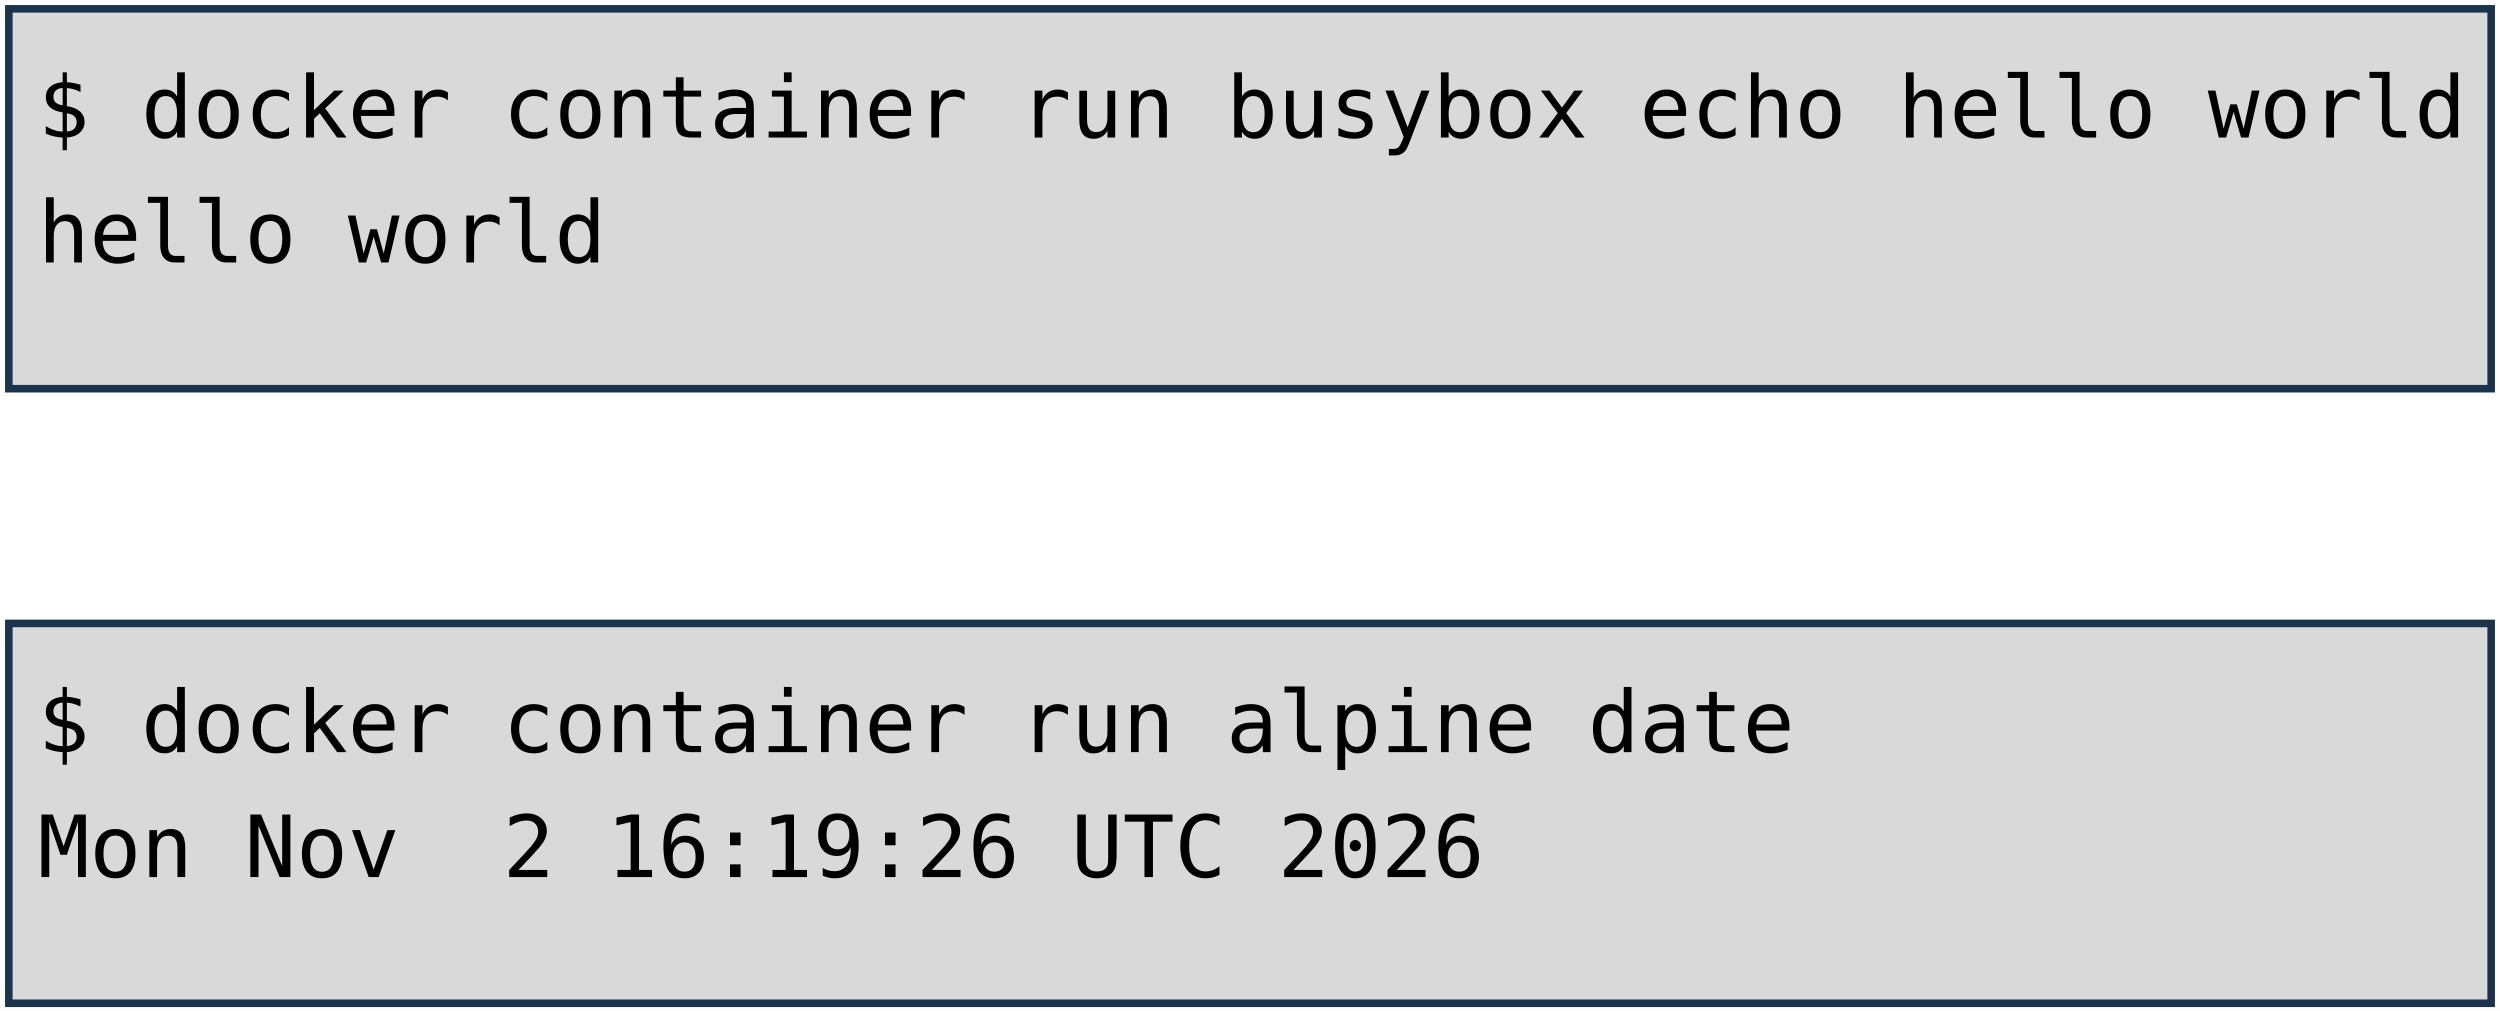
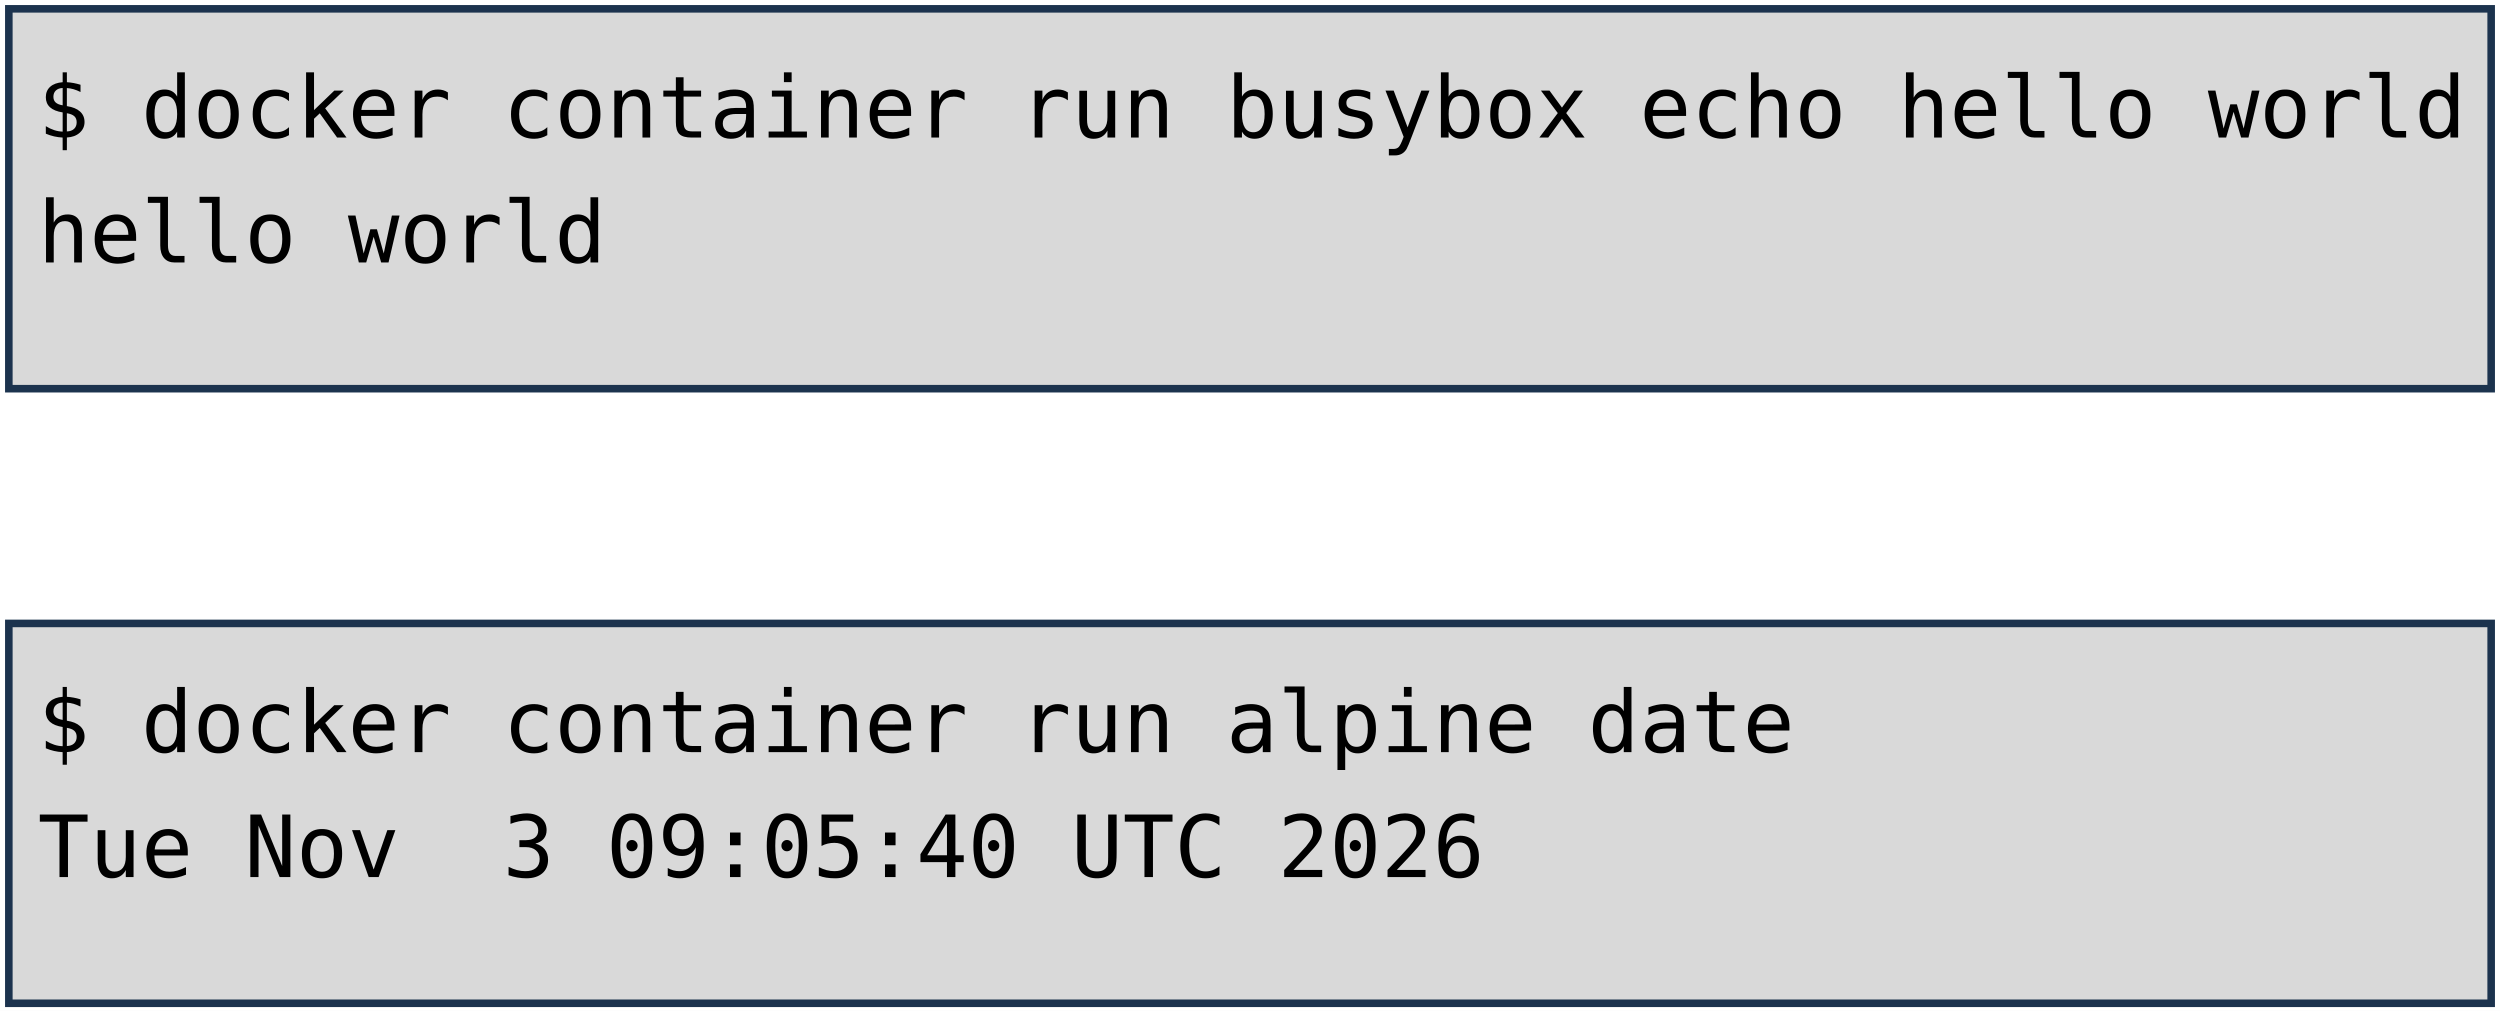
<svg xmlns="http://www.w3.org/2000/svg" viewBox="0 0 1981 801" width="1981" height="801" role="img" aria-label="Deux terminaux : docker container run busybox echo hello world, et docker container run alpine date. Annotations : lancement d'un container, image, commande lancée.">
  <style>
    .code { font-family: "DejaVu Sans Mono", Menlo, Consolas, monospace; font-size: 68px; fill: #000000; }
    .pill { font-family: "Trebuchet MS", "Century Gothic", Verdana, sans-serif; font-size: 62px; text-anchor: middle; }
  </style>
  <rect width="1981" height="801" fill="#FFFFFF" />
  <rect x="7" y="7" width="1967" height="301" fill="#D9D9D9" stroke="#1C334E" stroke-width="6" />
  <rect x="7" y="494" width="1967" height="301" fill="#D9D9D9" stroke="#1C334E" stroke-width="6" />
  <text x="30" y="109" class="code" xml:space="preserve">$ docker container run busybox echo hello world</text>
  <text x="30" y="208" class="code" xml:space="preserve">hello world</text>
  <text x="30" y="596" class="code" xml:space="preserve">$ docker container run alpine date</text>
-   <text x="30" y="695" class="code" xml:space="preserve">Mon Nov  2 16:19:26 UTC 2026</text>
+   <text x="30" y="695" class="code" xml:space="preserve">Tue Nov  3 09:05:40 UTC 2026</text>
</svg>
